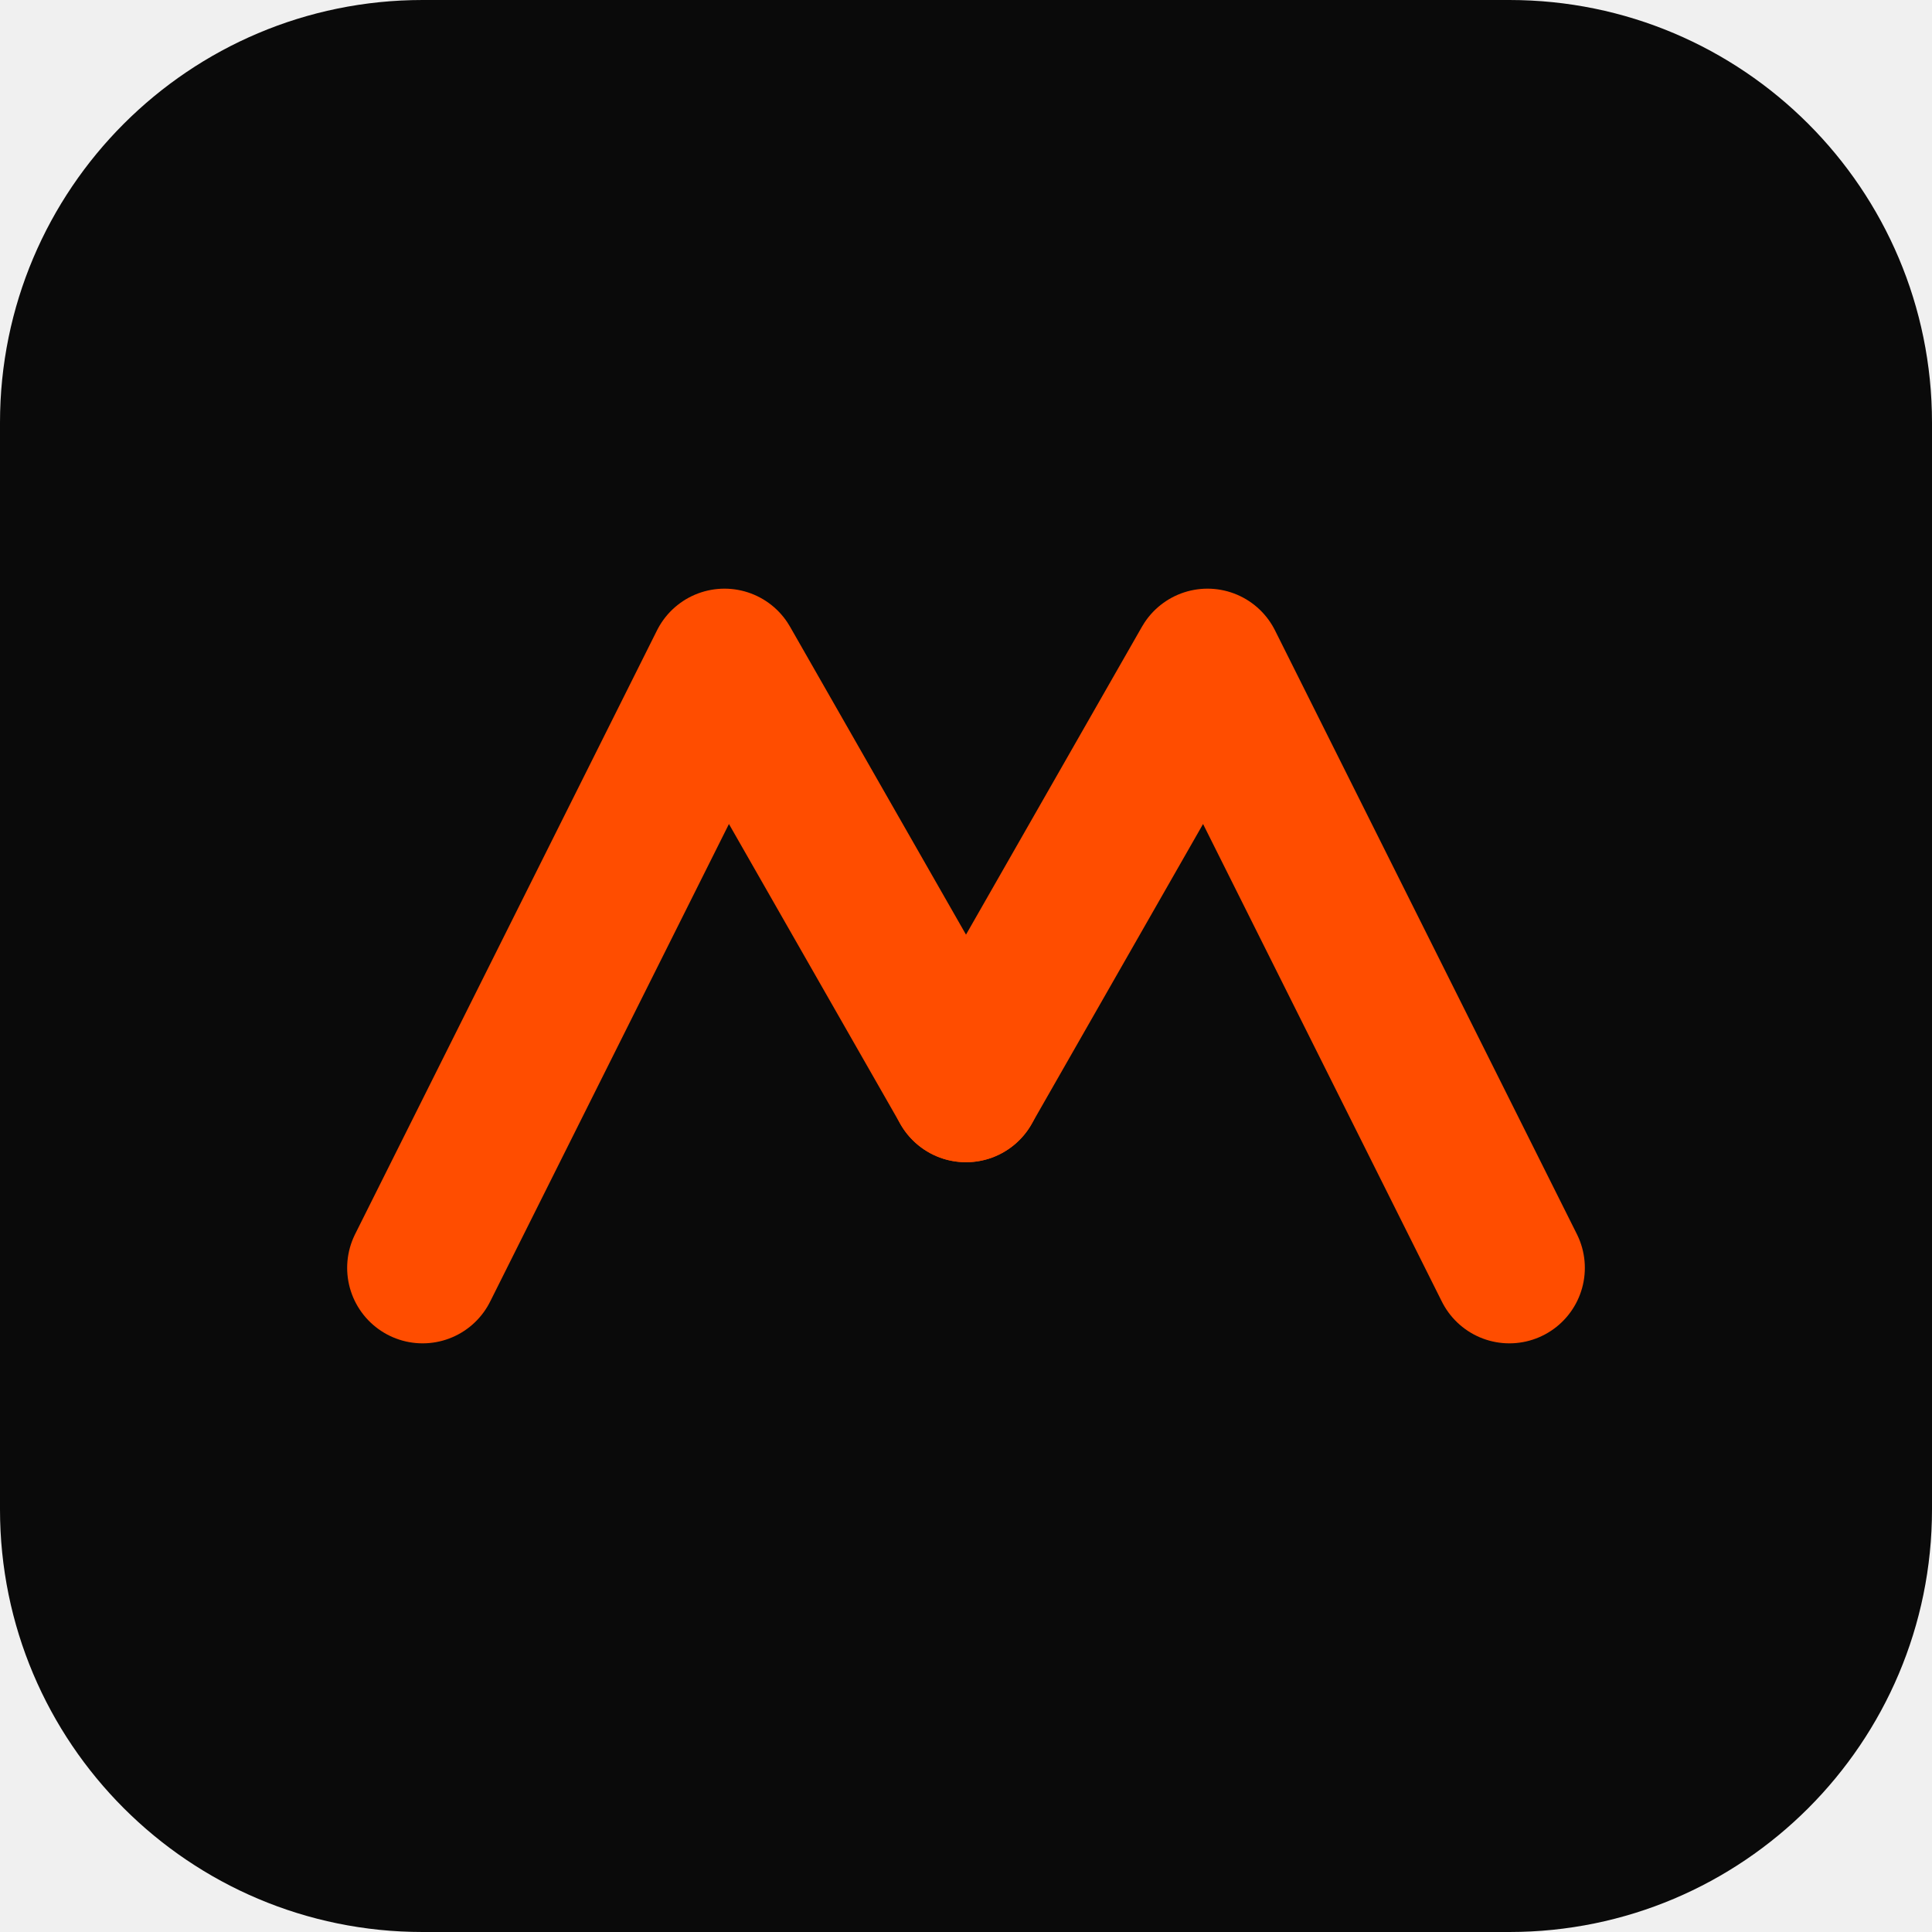
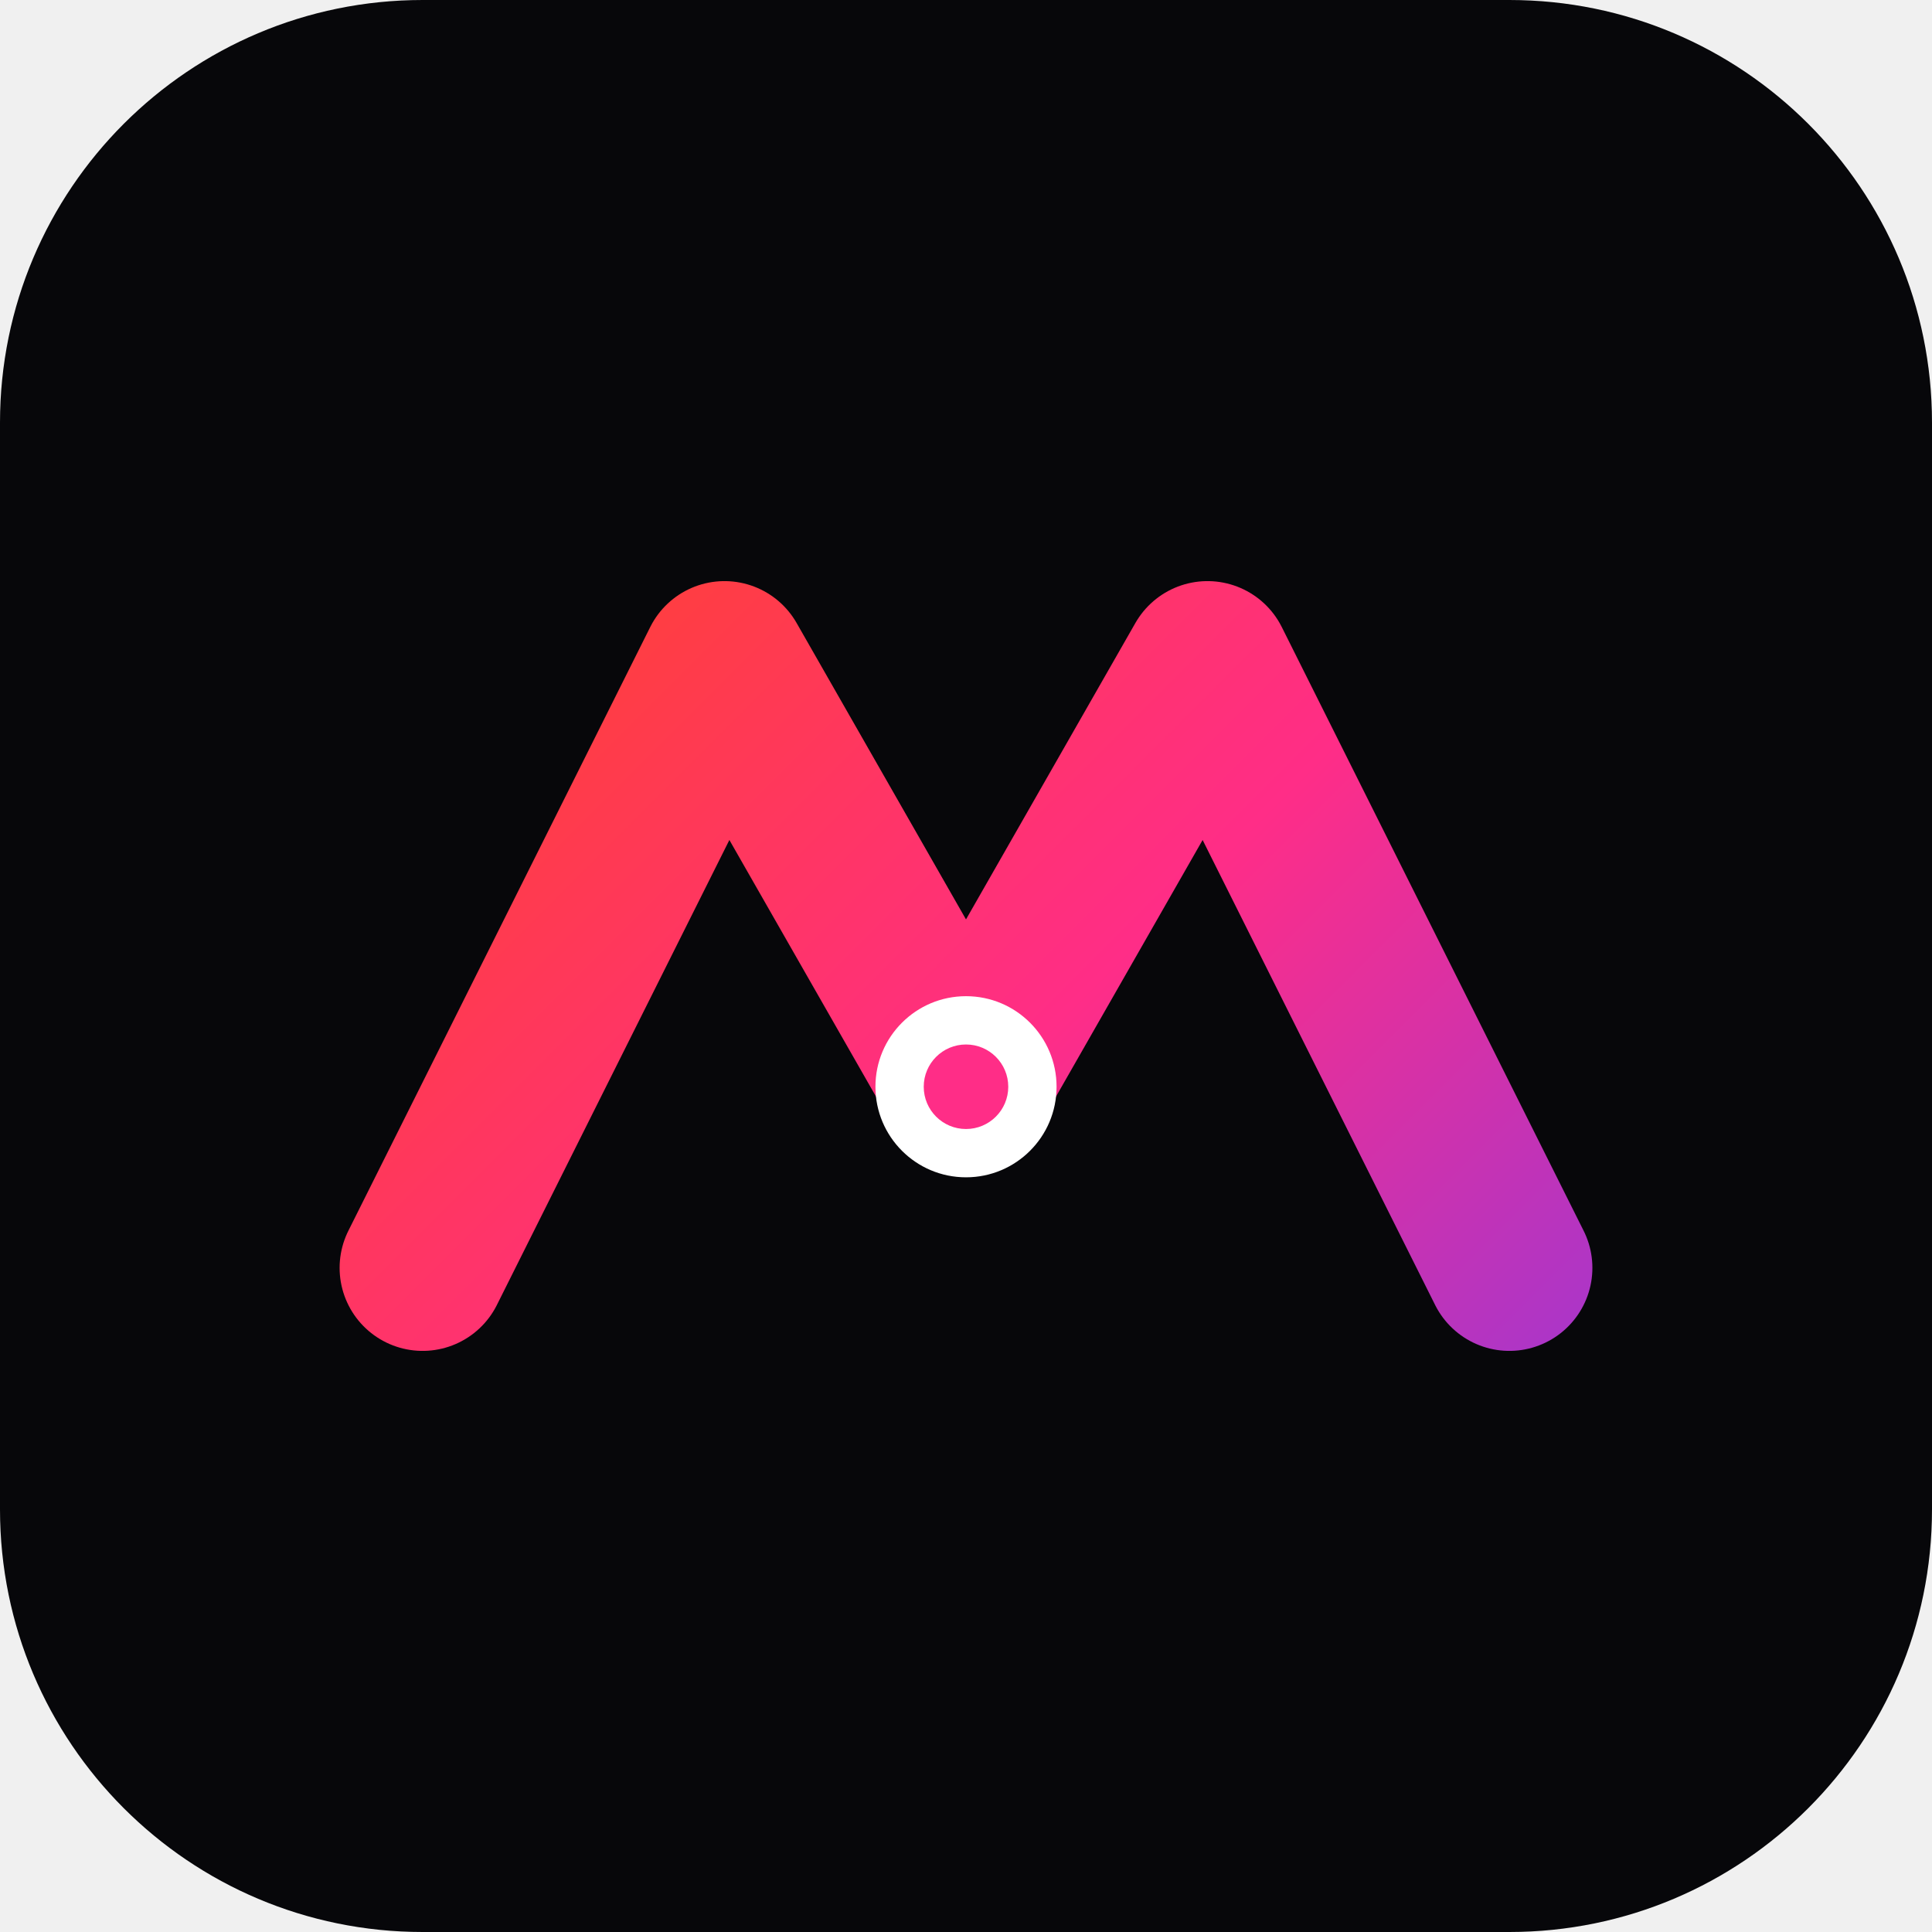
<svg xmlns="http://www.w3.org/2000/svg" viewBox="0 0 64 64">
-   <rect width="64" height="64" rx="14" fill="#0a0a0a" />
-   <path d="M14 42 L24 22 L32 36 L40 22 L50 42" stroke="#ff4d00" stroke-width="5" fill="none" stroke-linecap="round" stroke-linejoin="round" />
-   <circle cx="32" cy="36" r="2.5" fill="#ff4d00" />
+   <defs>
+     <linearGradient id="brand" x1="8" y1="8" x2="56" y2="56" gradientUnits="userSpaceOnUse">
+       <stop offset="0%" stop-color="#ff4d00" />
+       <stop offset="55%" stop-color="#ff2d87" />
+       <stop offset="100%" stop-color="#7c3aed" />
+     </linearGradient>
+   </defs>
+   <rect width="64" height="64" rx="14" fill="#07070a" />
+   <path d="M14 42 L24 22 L32 36 L40 22 L50 42" fill="none" stroke="url(#brand)" stroke-width="5.5" stroke-linecap="round" stroke-linejoin="round" />
+   <circle cx="32" cy="36" r="3" fill="#ffffff" />
+   <circle cx="32" cy="36" r="1.4" fill="#ff2d87" />
</svg>
